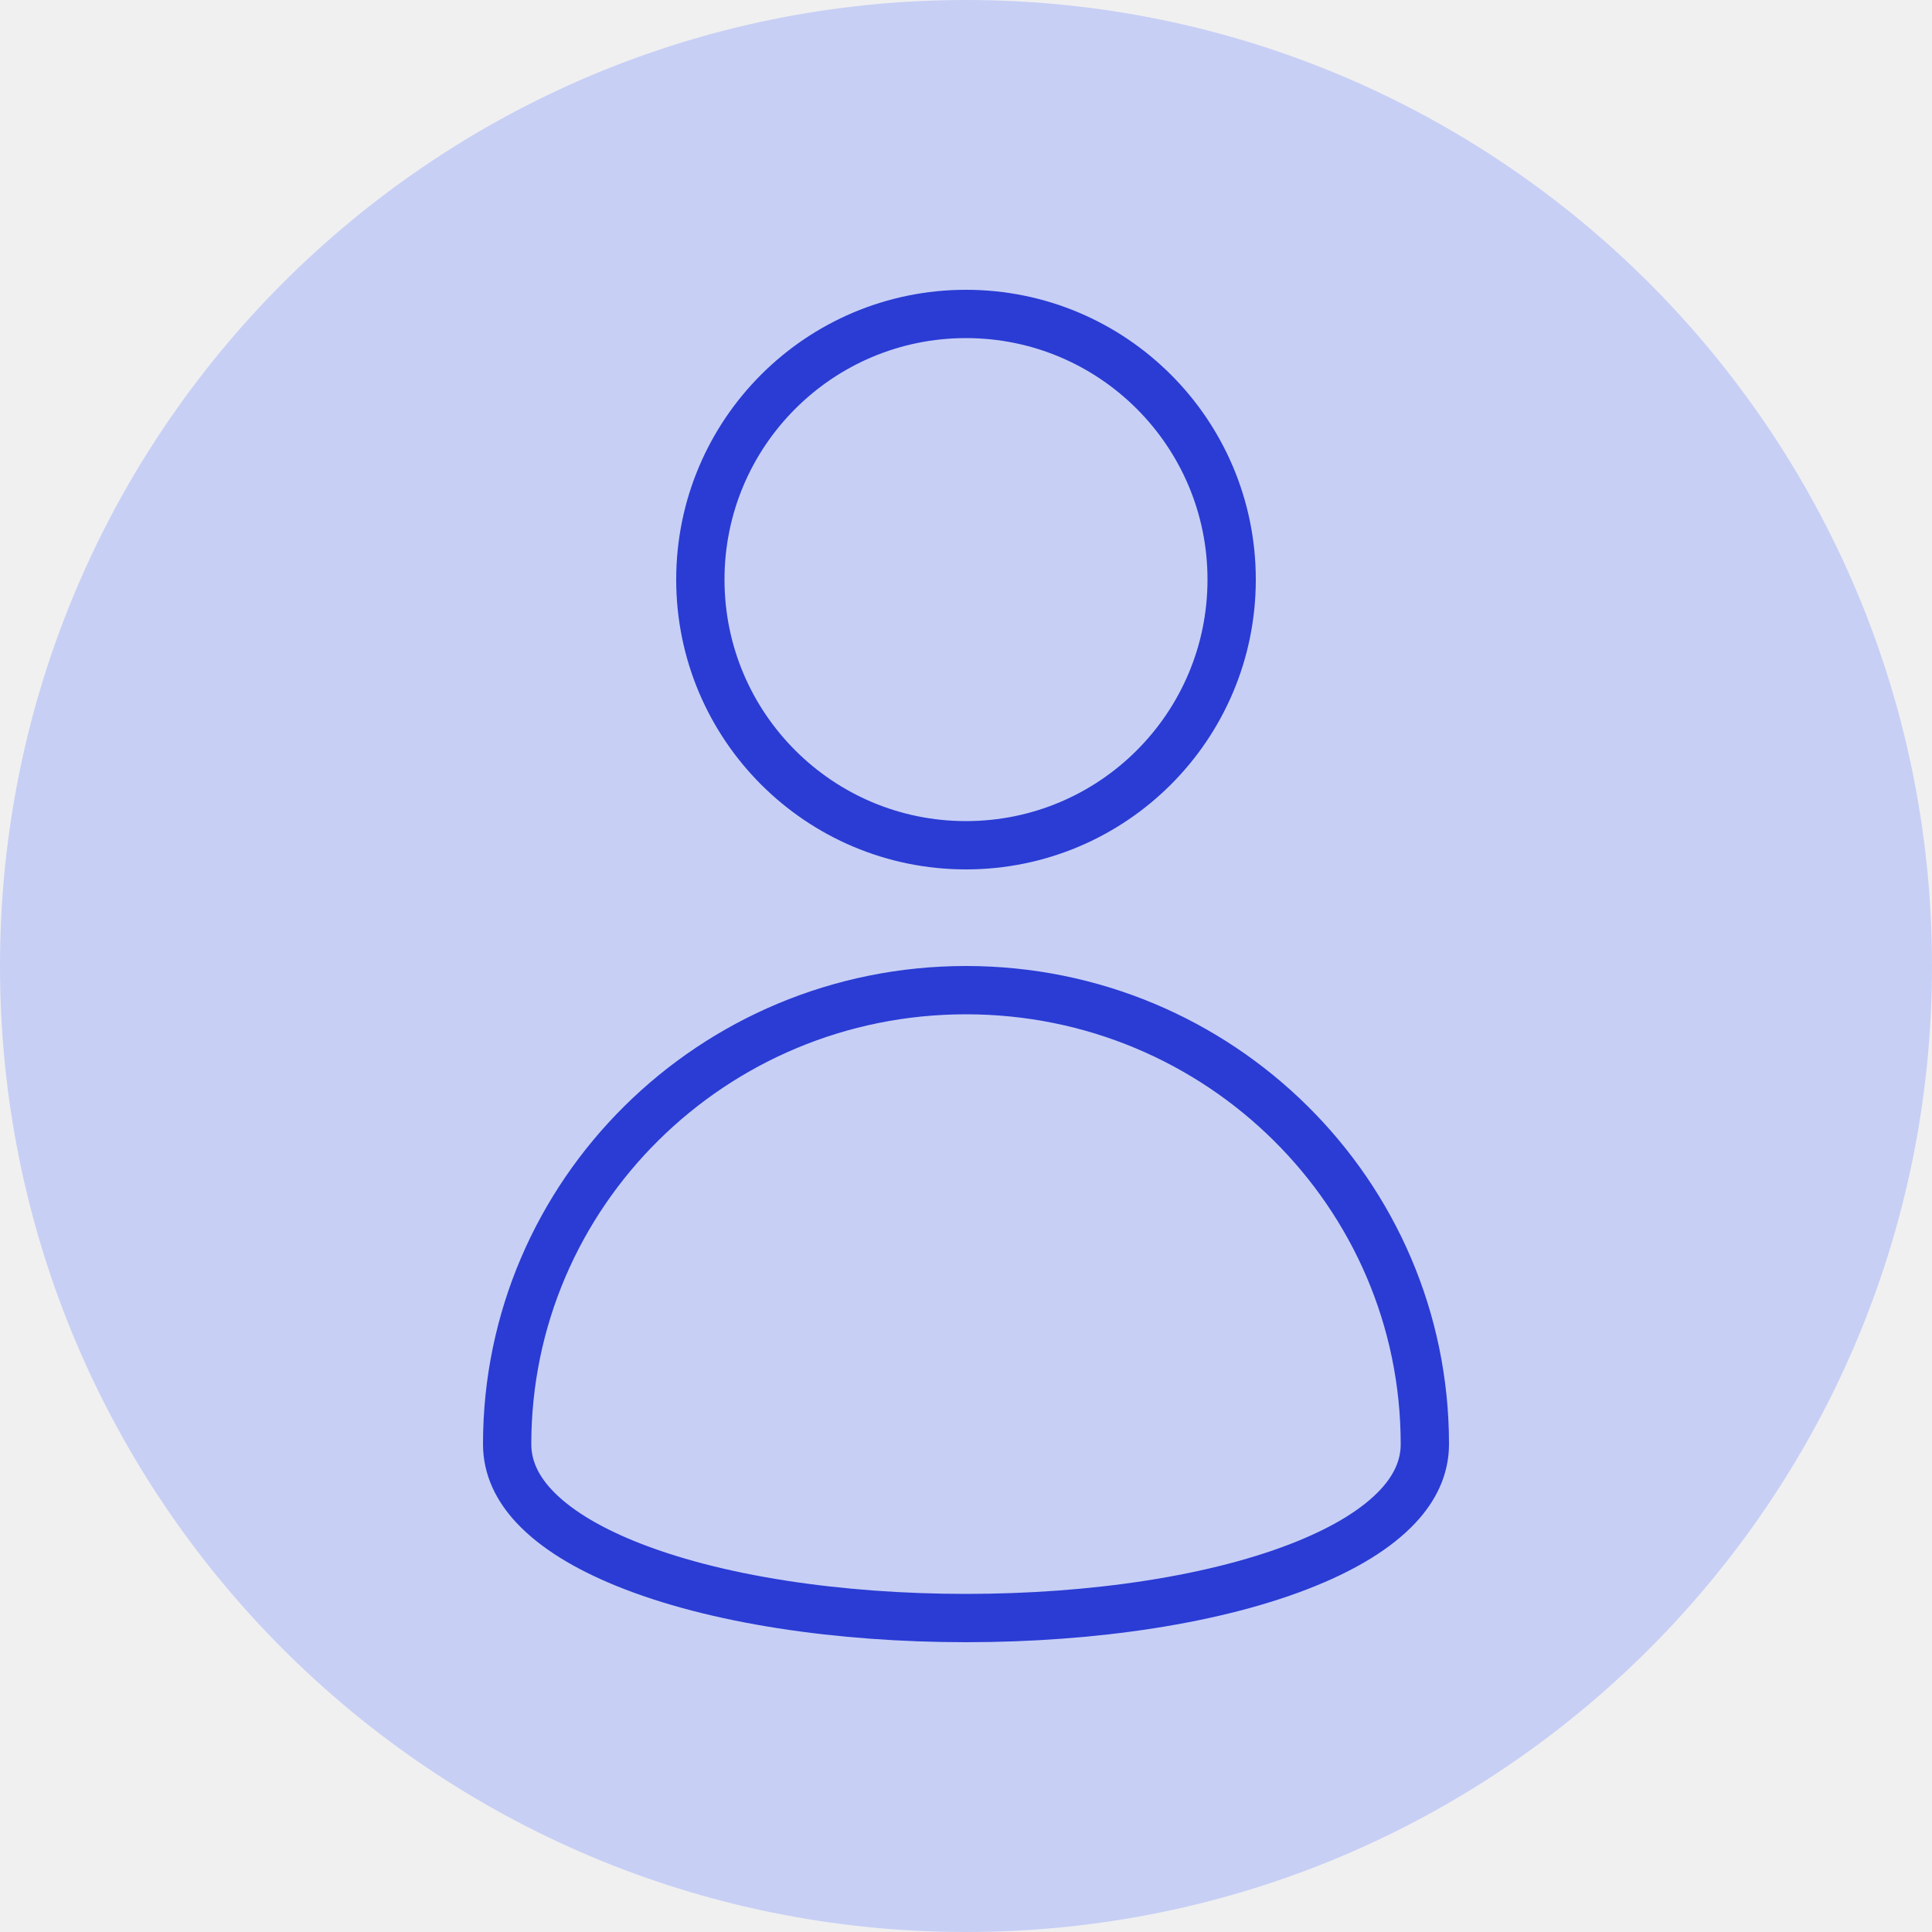
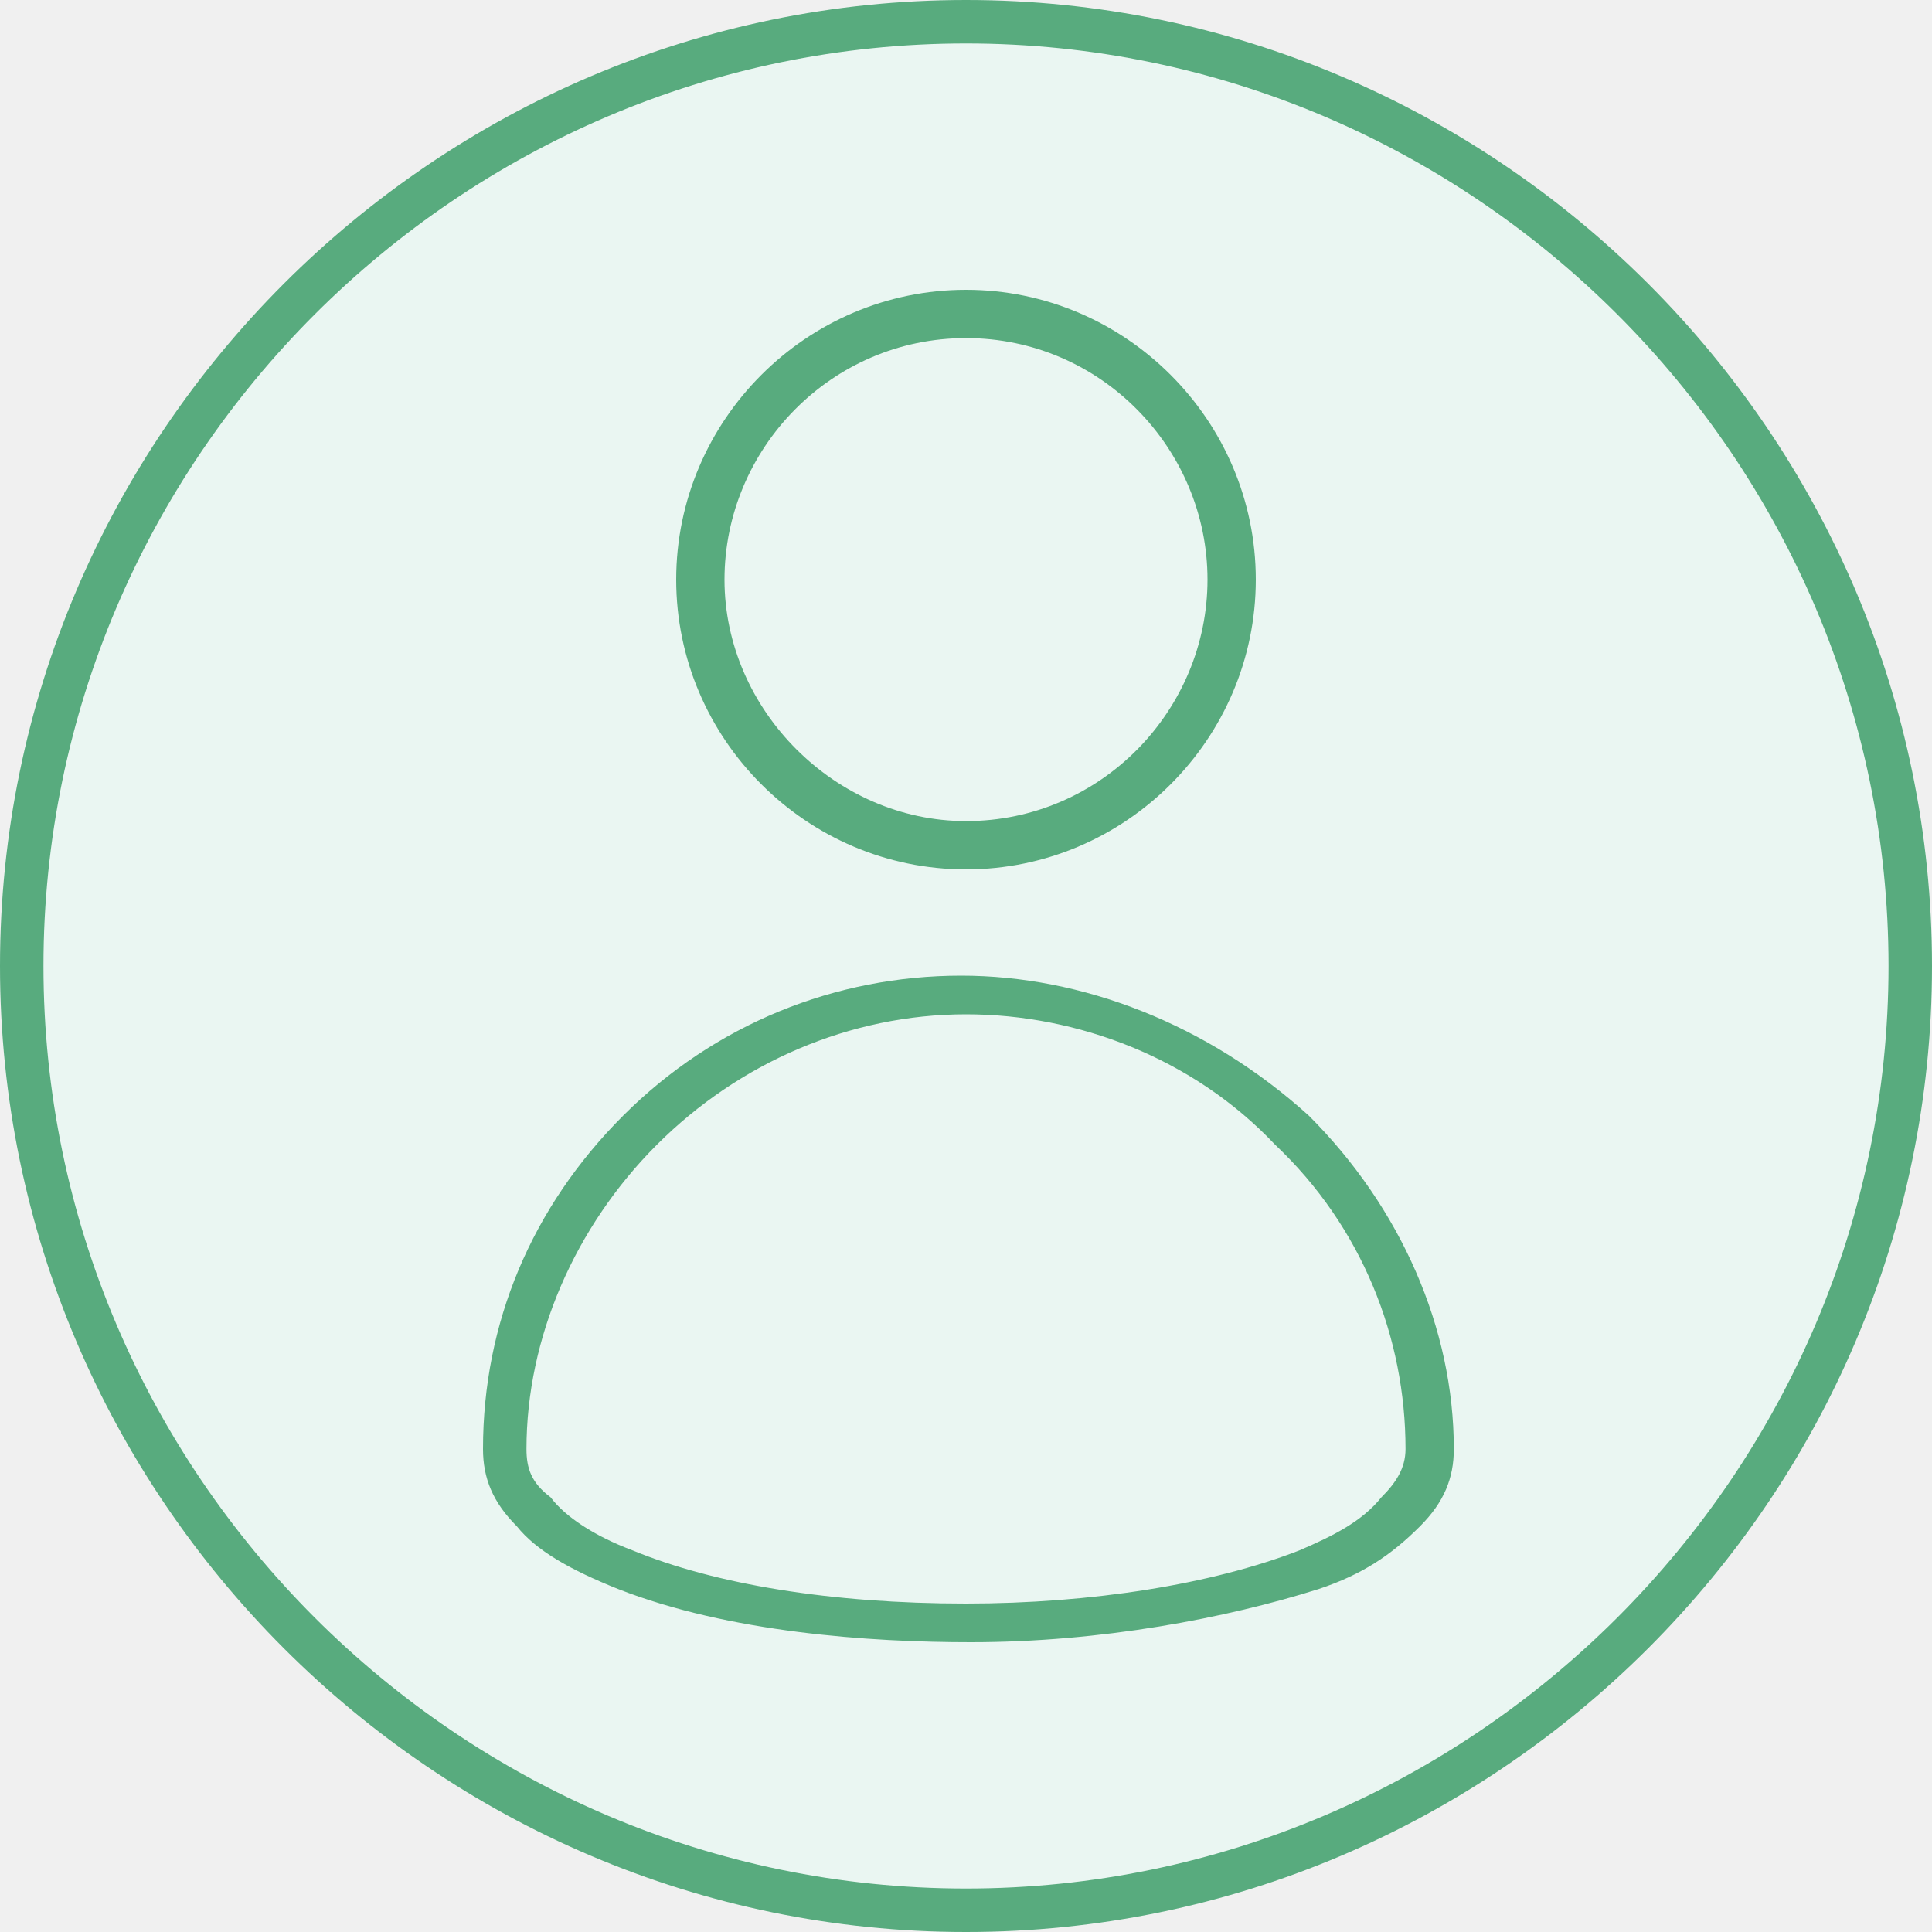
- <svg xmlns="http://www.w3.org/2000/svg" xmlns:xlink="http://www.w3.org/1999/xlink" width="40px" height="40px" viewBox="0 0 40 40" version="1.1">
-   <defs>
-     <circle id="path-1" cx="20" cy="20" r="20" />
-   </defs>
-   <g id="Deutscher-Bundestag---Wireframe" stroke="none" stroke-width="1" fill="none" fill-rule="evenodd">
-     <g id="New-Use-Icons" transform="translate(-195, -245)">
-       <g id="avatar3-40px" transform="translate(195, 245)">
-         <g id="Group-3">
-           <mask id="mask-2" fill="white">
-             <use xlink:href="#path-1" />
-           </mask>
-           <use id="Mask" fill="#C7CFF5" xlink:href="#path-1" />
-           <circle id="Oval" stroke="#2A3CD4" mask="url(#mask-2)" cx="20" cy="12" r="5.5" />
-           <path d="M20,20.5 C17.376,20.5 15,21.552 13.281,23.255 C11.563,24.955 10.5,27.304 10.5,29.899 C10.5,30.385 10.708,30.812 11.059,31.187 C11.497,31.654 12.144,32.041 12.928,32.363 C14.788,33.125 17.395,33.5 20,33.5 C22.605,33.5 25.212,33.125 27.072,32.363 C27.856,32.041 28.503,31.654 28.941,31.187 C29.292,30.812 29.5,30.385 29.5,29.899 C29.5,27.304 28.437,24.955 26.719,23.255 C25,21.552 22.624,20.5 20,20.5 Z" id="Oval-Copy-36" stroke="#2A3CD4" mask="url(#mask-2)" />
-         </g>
-       </g>
+ <svg xmlns="http://www.w3.org/2000/svg" version="1.1" id="Layer_1" x="0px" y="0px" viewBox="0 0 40 40" style="enable-background:new 0 0 40 40;" xml:space="preserve">
+   <style type="text/css">
+ 	.st0{fill:#EAF6F2;}
+ 	.st1{fill:#58AB7E;}
+ </style>
+   <path class="st0" d="M20,0C9,0,0,9,0,20s9,20,20,20s20-9,20-20S31,0,20,0L20,0z" />
+   <path id="path-1_6_" class="st1" d="M20,0.9c10.5,0,19.1,8.6,19.1,19.1S30.5,39.1,20,39.1S0.9,30.5,0.9,20S9.5,0.9,20,0.9 M20,0  C9,0,0,9,0,20s9,20,20,20s20-9,20-20S31,0,20,0L20,0z" />
+   <g>
+     <g id="Oval_1_">
+       <path class="st1" d="M20,18c-3.3,0-6-2.7-6-6s2.7-6,6-6s6,2.7,6,6S23.3,18,20,18z M20,7c-2.8,0-5,2.3-5,5s2.3,5,5,5    c2.8,0,5-2.3,5-5S22.8,7,20,7z" />
+     </g>
+     <g id="Oval-Copy-36_1_">
+       <path class="st1" d="M20.1,34c-2.1,0-5-0.2-7.3-1.1c-1-0.4-1.7-0.8-2.1-1.3c-0.5-0.5-0.7-1-0.7-1.6c0-2.6,1-5,2.9-6.9    s4.4-2.9,7-2.9c2.5,0,5.1,1,7.2,2.9c1.9,1.9,3,4.4,3,6.9c0,0.6-0.2,1.1-0.7,1.6c-0.6,0.6-1.2,1-2.1,1.3C25.4,33.5,22.8,34,20.1,34    z M20,21c-2.4,0-4.7,1-6.4,2.7s-2.7,4-2.7,6.3c0,0.4,0.1,0.7,0.5,1c0.3,0.4,0.9,0.8,1.7,1.1c1.7,0.7,4.1,1.1,6.9,1.1    c2.6,0,5.1-0.4,6.9-1.1c0.7-0.3,1.3-0.6,1.7-1.1c0.3-0.3,0.5-0.6,0.5-1c0-2.3-0.9-4.6-2.7-6.3C24.7,21.9,22.3,21,20,21z" />
    </g>
  </g>
</svg>
